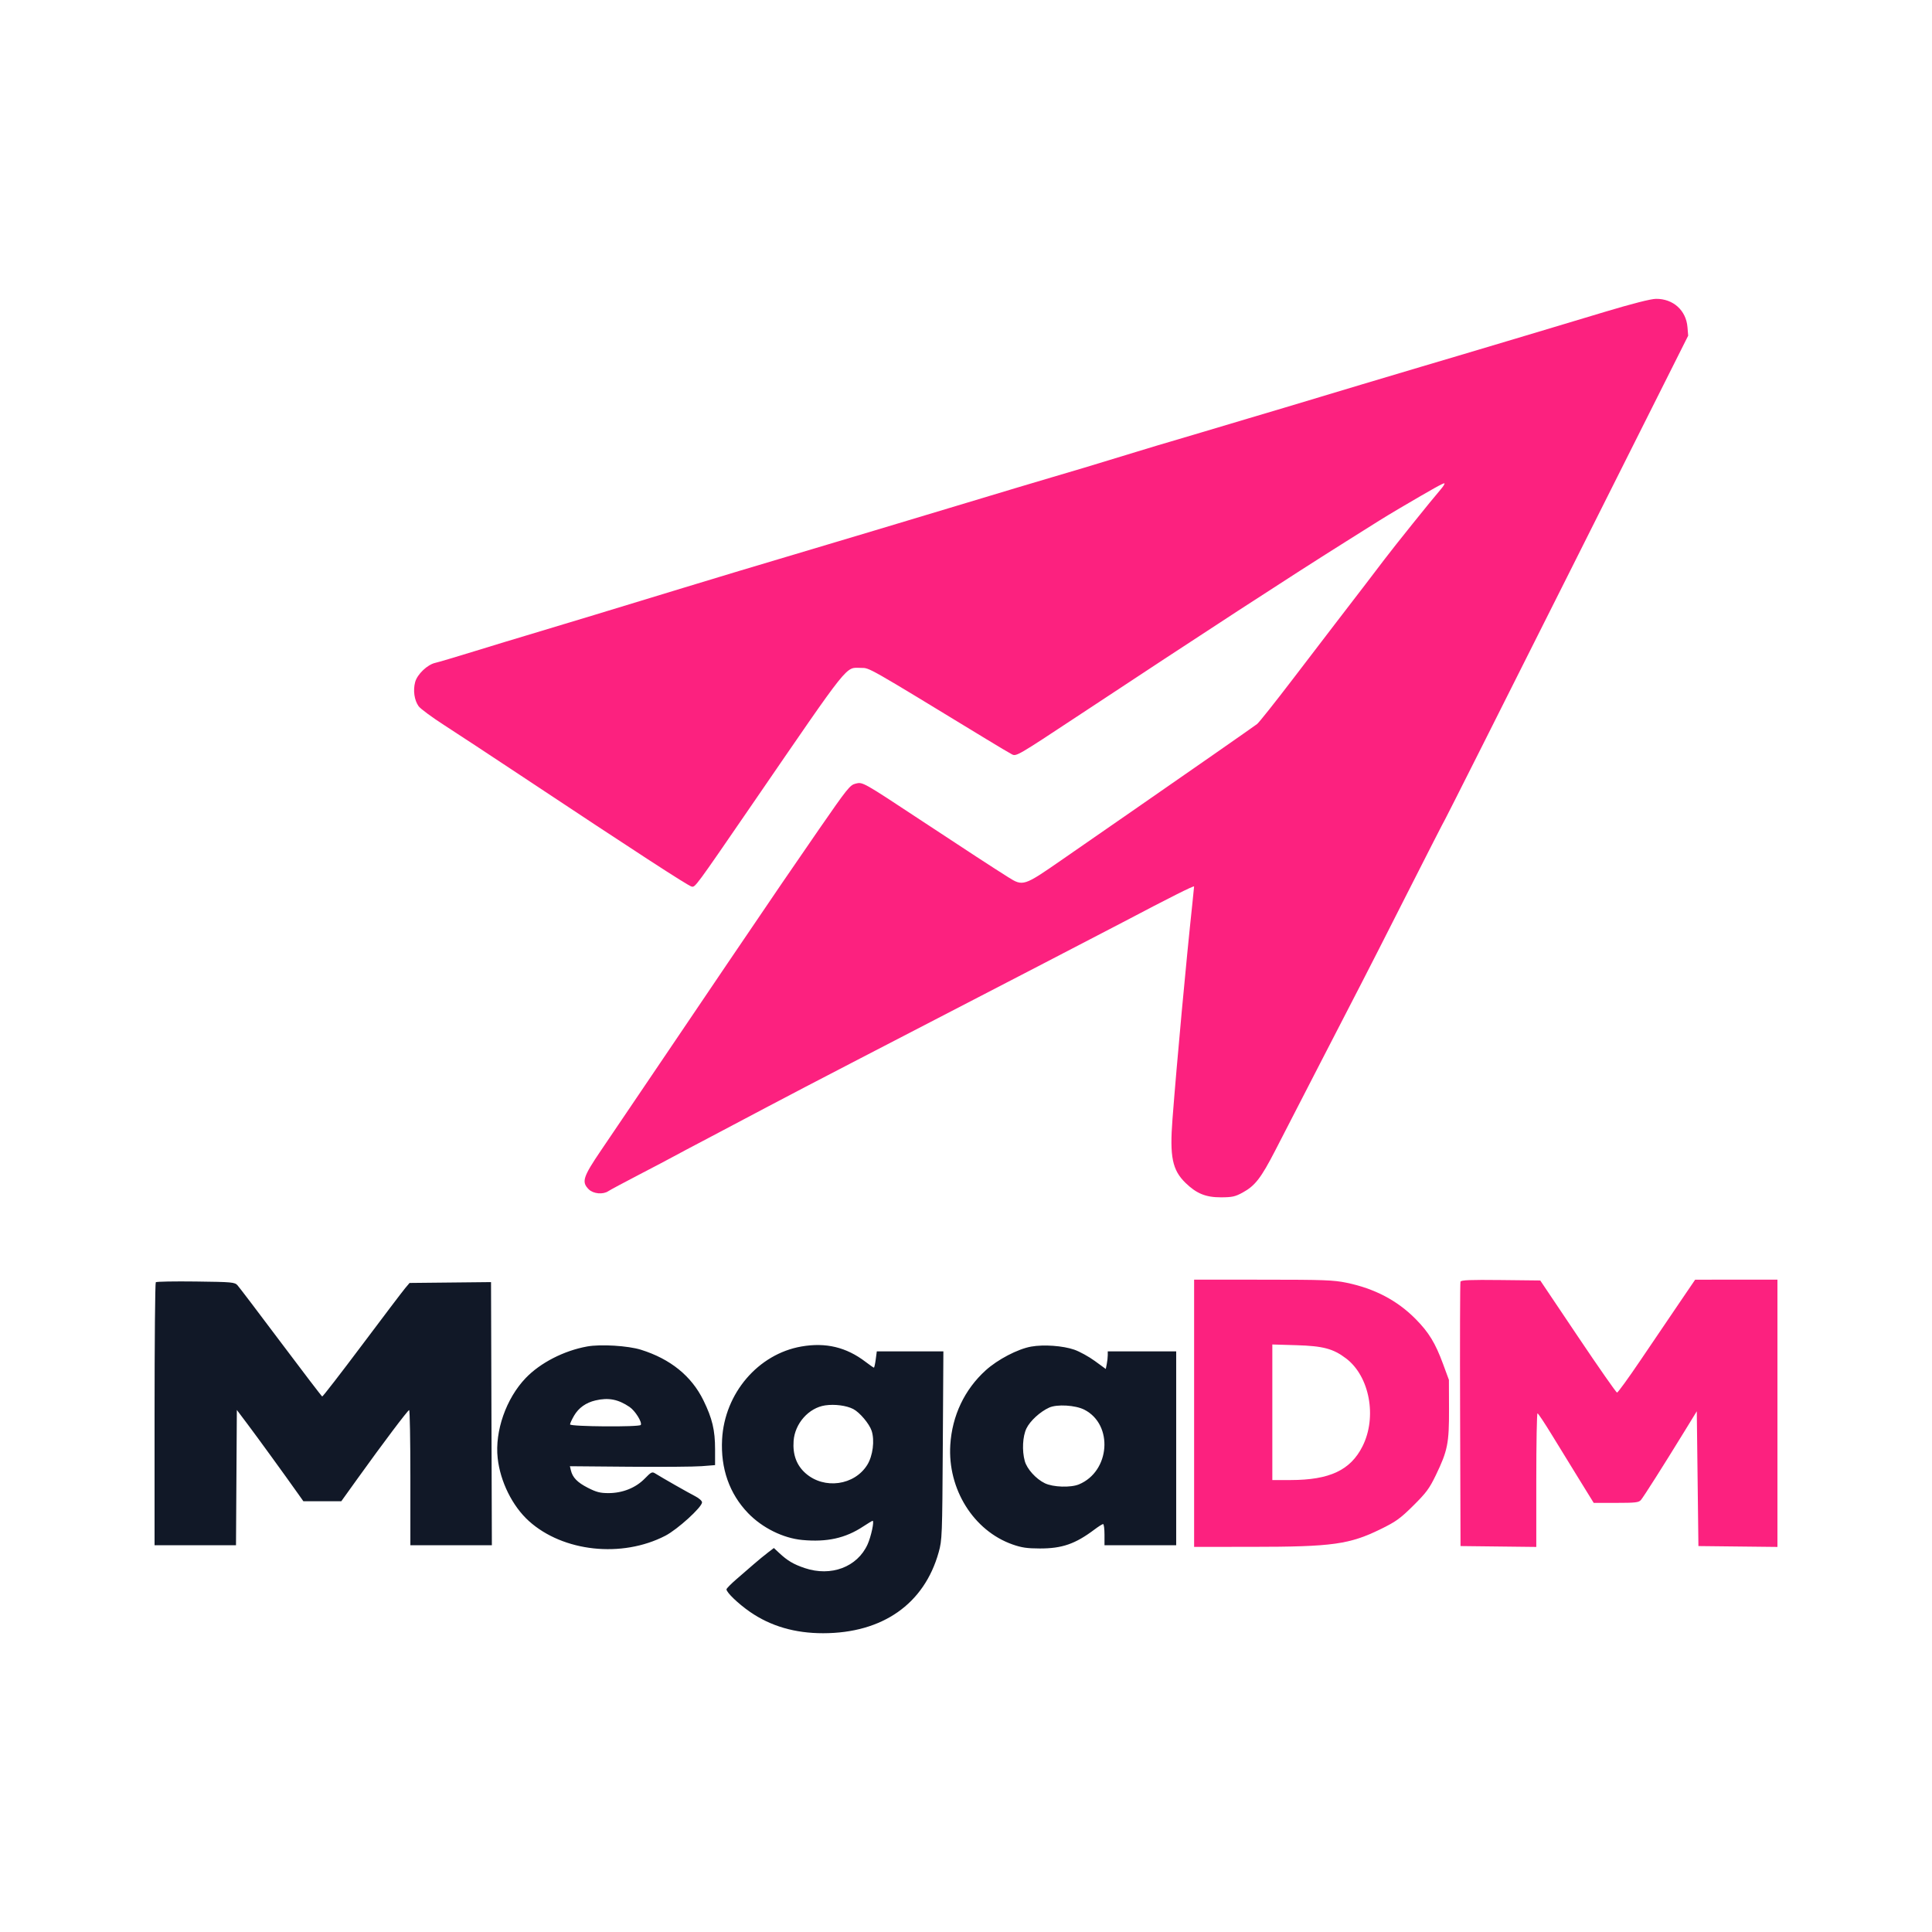
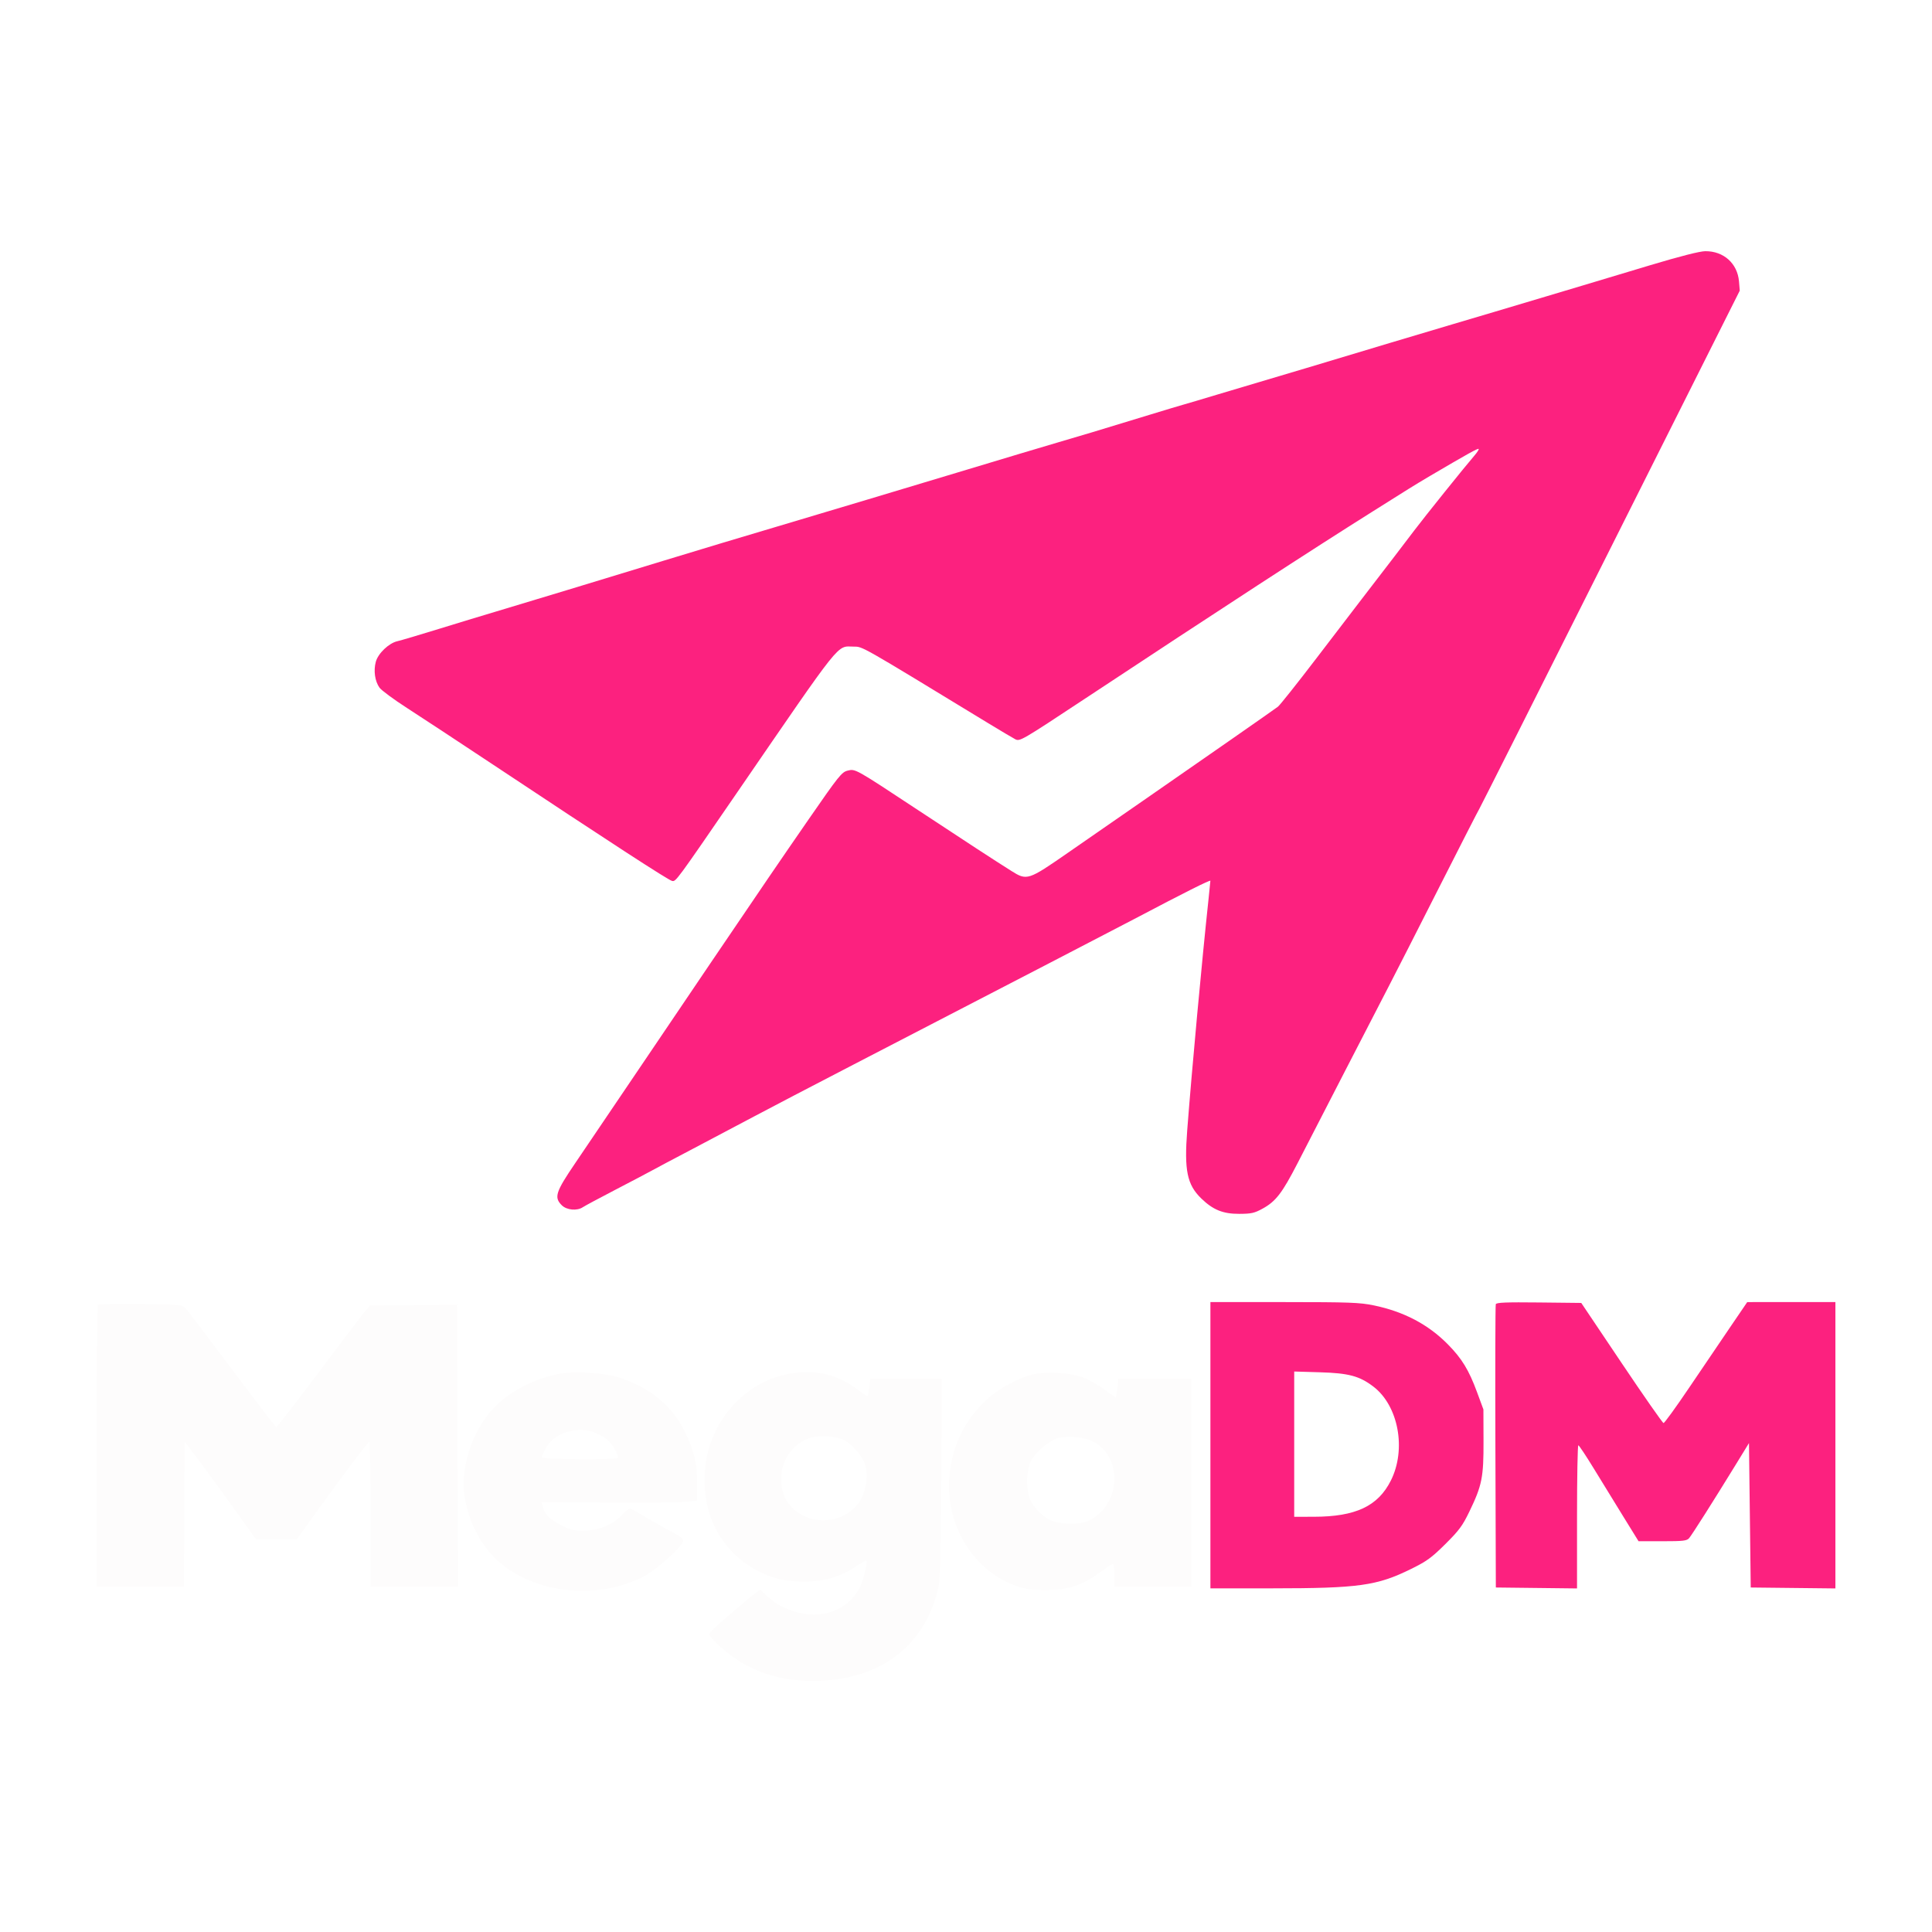
- <svg xmlns="http://www.w3.org/2000/svg" width="64" height="64" viewBox="0 0 64 64">
-   <g transform="translate(-1.950843 -4.244819) scale(0.0539759)">
+ <svg xmlns="http://www.w3.org/2000/svg" width="1024" height="1024" viewBox="0 0 1024 1024">
+   <g transform="translate(-70.01446 -109.3398) scale(0.9253012)">
    <path d="M 1021 270.058 C 1006.425 274.433, 989.100 279.637, 982.500 281.623 C 975.900 283.609, 966.225 286.501, 961 288.051 C 955.775 289.601, 942.500 293.562, 931.500 296.853 C 920.500 300.145, 909.925 303.280, 908 303.820 C 904.624 304.766, 843.436 323.092, 824 328.977 C 818.775 330.560, 808.875 333.504, 802 335.521 C 795.125 337.537, 782.300 341.361, 773.500 344.019 C 764.700 346.677, 755.925 349.281, 754 349.806 C 752.075 350.330, 743.075 353.032, 734 355.809 C 704.532 364.827, 693.701 368.091, 682 371.479 C 675.675 373.310, 649.350 381.197, 623.500 389.004 C 597.650 396.812, 574.925 403.643, 573 404.185 C 571.075 404.727, 560.050 408.021, 548.500 411.504 C 536.950 414.988, 523.675 418.953, 519 420.317 C 509.161 423.187, 471.570 434.499, 455.500 439.425 C 427.862 447.897, 369.438 465.623, 359.500 468.551 C 353.450 470.334, 339.050 474.710, 327.500 478.277 C 315.950 481.843, 305.090 485.064, 303.367 485.434 C 298.478 486.485, 292.232 492.426, 290.928 497.266 C 289.556 502.361, 290.417 508.372, 293.046 512.065 C 294.133 513.591, 301.196 518.814, 308.741 523.670 C 316.287 528.527, 337.994 542.810, 356.980 555.412 C 425.134 600.648, 458.536 622.355, 460.624 622.766 C 462.843 623.204, 462.599 623.536, 497.980 572 C 558.786 483.430, 554.778 488.454, 564.558 488.549 C 569.948 488.602, 567.379 487.142, 641.500 532.280 C 648.650 536.634, 655.713 540.826, 657.195 541.596 C 659.831 542.964, 660.708 542.455, 696.695 518.677 C 776.072 466.232, 827.122 433.016, 862.500 410.796 C 870.750 405.614, 879.750 399.958, 882.500 398.227 C 885.250 396.495, 890.875 393.095, 895 390.669 C 916.259 378.171, 922.202 374.868, 922.641 375.308 C 922.906 375.573, 921.815 377.300, 920.215 379.145 C 915.032 385.125, 891.600 414.289, 885.784 422 C 880.520 428.978, 870.334 442.280, 855.537 461.500 C 852.150 465.900, 840.441 481.200, 829.517 495.500 C 818.594 509.800, 808.751 522.175, 807.644 523 C 804.646 525.236, 765.196 552.738, 734.500 573.992 C 719.650 584.274, 698.500 598.929, 687.500 606.559 C 664.511 622.505, 663.932 622.691, 654.942 617.026 C 645.049 610.792, 629.841 600.877, 602 582.509 C 565.140 558.190, 565.661 558.483, 561.165 559.598 C 557.810 560.430, 556.071 562.604, 538.854 587.500 C 522.747 610.792, 512.222 626.214, 482.987 669.363 C 479.955 673.838, 463.483 698.200, 446.383 723.500 C 429.283 748.800, 410.727 776.225, 405.146 784.444 C 393.886 801.028, 392.931 804.022, 397.455 808.545 C 400.253 811.344, 406.238 811.896, 409.527 809.658 C 410.612 808.920, 419.150 804.345, 428.500 799.491 C 437.850 794.636, 447.075 789.781, 449 788.701 C 450.925 787.622, 461.500 782.014, 472.500 776.241 C 483.500 770.467, 499.250 762.141, 507.500 757.739 C 515.750 753.336, 541.400 739.952, 564.500 727.995 C 657.664 679.774, 716.019 649.520, 725.500 644.524 C 754.047 629.482, 768.998 621.978, 768.983 622.698 C 768.973 623.139, 768.506 627.775, 767.945 633 C 764.113 668.680, 758.427 730.320, 755.718 765.540 C 753.944 788.593, 755.625 796.757, 763.774 804.665 C 770.490 811.183, 776.219 813.505, 785.500 813.470 C 792.445 813.445, 794.210 813.052, 798.880 810.491 C 806.454 806.337, 810.077 801.635, 818.906 784.500 C 823.157 776.250, 835.553 752.175, 846.453 731 C 857.353 709.825, 868.847 687.550, 871.995 681.500 C 875.144 675.450, 887.747 650.700, 900.003 626.500 C 912.259 602.300, 922.618 582.050, 923.024 581.500 C 923.430 580.950, 957.165 513.934, 997.990 432.576 L 1072.219 284.652 1071.782 279.386 C 1070.927 269.072, 1062.968 261.941, 1052.434 262.052 C 1049.281 262.085, 1037.935 264.975, 1021 270.058 Z M 769 946 L 769 1028 804.250 1027.983 C 854.069 1027.958, 864.386 1026.520, 883.954 1016.872 C 892.966 1012.429, 895.675 1010.461, 903.584 1002.609 C 911.454 994.795, 913.411 992.149, 917.346 984 C 924.595 968.986, 925.510 964.406, 925.437 943.500 L 925.375 925.500 921.731 915.621 C 917.045 902.915, 913.044 896.354, 905.022 888.226 C 893.718 876.771, 879.794 869.453, 862.518 865.888 C 854.563 864.246, 848.520 864.025, 811.250 864.013 L 769 864 769 946 Z M 932.467 865.232 C 932.201 865.929, 932.100 902.725, 932.242 947 L 932.500 1027.500 955.750 1027.768 L 979 1028.037 979 987.018 C 979 964.458, 979.337 946.018, 979.750 946.041 C 980.163 946.064, 984.131 952.026, 988.569 959.291 C 993.006 966.556, 1000.599 978.913, 1005.441 986.750 L 1014.245 1001 1027.967 1001 C 1039.796 1001, 1041.898 1000.759, 1043.196 999.250 C 1044.826 997.356, 1056.983 978.200, 1069.605 957.638 L 1077.500 944.777 1078 986.138 L 1078.500 1027.500 1102.750 1027.768 L 1127 1028.036 1127 946.018 L 1127 864 1101.750 864.008 L 1076.500 864.016 1066.500 878.711 C 1061 886.794, 1050.425 902.396, 1043 913.381 C 1035.575 924.367, 1029.075 933.334, 1028.556 933.308 C 1028.037 933.282, 1017.221 917.789, 1004.521 898.880 L 981.429 864.500 957.190 864.232 C 938.340 864.024, 932.843 864.246, 932.467 865.232 Z M 817 945.391 L 817 987 828.250 986.983 C 852.168 986.946, 864.959 980.942, 872.341 966.286 C 881.381 948.337, 876.713 923.314, 862.282 912.367 C 854.350 906.350, 848.206 904.711, 831.750 904.221 L 817 903.782 817 945.391 Z" stroke="none" fill="#fc217f" fill-rule="evenodd" />
-     <path d="M 131.750 865.582 C 131.338 865.995, 131 902.483, 131 946.667 L 131 1027 155.989 1027 L 180.978 1027 181.239 985.482 L 181.500 943.965 188.100 952.732 C 194.094 960.695, 210.524 983.321, 218.974 995.250 L 222.339 1000 233.969 1000 L 245.598 1000 255.463 986.250 C 271.140 964.398, 286.434 944.090, 287.250 944.043 C 287.663 944.019, 288 962.675, 288 985.500 L 288 1027 313.006 1027 L 338.012 1027 337.756 946.250 L 337.500 865.500 312.500 865.761 L 287.500 866.021 284.774 869.261 C 283.275 871.042, 271.350 886.767, 258.274 904.204 C 245.198 921.641, 234.224 935.816, 233.886 935.704 C 233.548 935.592, 222.133 920.650, 208.518 902.500 C 194.904 884.350, 182.931 868.585, 181.912 867.467 C 180.163 865.549, 178.708 865.416, 156.279 865.132 C 143.201 864.966, 132.162 865.168, 131.750 865.582 Z M 396.512 905.003 C 382.243 907.575, 367.712 915.040, 358.757 924.400 C 346.757 936.942, 339.774 956.894, 341.574 973.500 C 343.135 987.912, 350.612 1002.999, 360.715 1012.125 C 381.690 1031.070, 417.834 1034.962, 444.500 1021.148 C 451.994 1017.265, 467 1003.608, 467 1000.669 C 467 999.759, 465.124 998.086, 462.750 996.877 C 458.657 994.792, 442.792 985.761, 438.340 982.980 C 436.354 981.740, 435.831 981.990, 431.840 986.087 C 426.309 991.765, 418.225 995, 409.566 995 C 404.479 995, 402.122 994.393, 396.951 991.750 C 390.456 988.431, 387.549 985.441, 386.499 981 L 385.908 978.500 422.204 978.811 C 442.167 978.982, 462.212 978.829, 466.750 978.471 L 475 977.820 475 968.120 C 475 956.364, 473.292 949.179, 467.860 938.086 C 460.551 923.157, 447.606 912.670, 429.500 907.008 C 421.593 904.536, 404.778 903.514, 396.512 905.003 Z M 528 905.017 C 501.437 909.635, 480.826 933.756, 479.311 962 C 478.349 979.941, 483.825 995.453, 495.321 1007.353 C 504.009 1016.345, 516.796 1022.670, 528.500 1023.764 C 543.665 1025.182, 554.966 1022.686, 565.837 1015.519 C 568.773 1013.583, 571.411 1012, 571.701 1012 C 572.834 1012, 570.734 1021.766, 568.584 1026.500 C 562.279 1040.382, 546.167 1046.450, 530.040 1041.014 C 523.154 1038.694, 519.437 1036.492, 514.295 1031.689 L 511.089 1028.694 507.375 1031.527 C 505.333 1033.085, 501.551 1036.192, 498.971 1038.430 C 496.391 1040.669, 491.517 1044.889, 488.140 1047.809 C 484.763 1050.729, 482 1053.540, 482 1054.056 C 482 1055.977, 489.255 1062.927, 496.462 1067.908 C 509.125 1076.663, 524.025 1081.007, 541.338 1080.992 C 577.775 1080.962, 603.383 1063.013, 612.233 1031.300 C 614.332 1023.780, 614.422 1021.431, 614.764 965.750 L 615.118 908 594.688 908 L 574.258 908 573.594 913 C 573.230 915.750, 572.726 918, 572.474 918 C 572.223 918, 569.921 916.400, 567.358 914.443 C 555.546 905.427, 542.970 902.415, 528 905.017 Z M 669.022 905.077 C 660.786 906.539, 648.434 912.985, 641.067 919.665 C 628.084 931.439, 620.473 947.484, 619.361 965.422 C 617.680 992.558, 633.624 1018.064, 657.545 1026.504 C 663.084 1028.458, 666.491 1028.962, 674.282 1028.979 C 687.986 1029.008, 696.076 1026.199, 707.894 1017.306 C 710.310 1015.488, 712.673 1014, 713.144 1014 C 713.615 1014, 714 1016.925, 714 1020.500 L 714 1027 736 1027 L 758 1027 758 967.500 L 758 908 737 908 L 716 908 716 910.375 C 716 911.681, 715.727 914.114, 715.394 915.782 L 714.787 918.814 708.073 913.915 C 704.380 911.220, 698.690 908.093, 695.429 906.966 C 688.441 904.550, 676.715 903.711, 669.022 905.077 Z M 401.589 938.118 C 395.755 939.487, 391.280 942.667, 388.491 947.425 C 387.121 949.763, 386 952.199, 386 952.838 C 386 954.216, 428.550 954.537, 429.398 953.166 C 430.389 951.562, 425.982 944.480, 422.538 942.143 C 415.543 937.397, 409.562 936.248, 401.589 938.118 Z M 542.585 941.154 C 532.490 942.648, 523.972 952.235, 523.195 962.979 C 522.586 971.395, 525.026 977.972, 530.564 982.847 C 541.978 992.894, 560.576 990.326, 568.433 977.618 C 571.841 972.105, 573.038 962.674, 571.081 956.744 C 569.654 952.421, 563.757 945.443, 559.803 943.398 C 555.623 941.237, 548.394 940.294, 542.585 941.154 Z M 680.069 942.505 C 674.503 945.021, 668.340 950.666, 666.094 955.306 C 663.754 960.140, 663.304 968.953, 665.072 975.321 C 666.430 980.211, 671.939 986.308, 677.379 988.942 C 682.441 991.392, 693.281 991.745, 698.355 989.625 C 717.484 981.633, 719.546 952.985, 701.653 943.813 C 696.188 941.012, 684.888 940.327, 680.069 942.505 Z" stroke="none" fill="#111827" fill-rule="evenodd" />
+     <path d="M 131.750 865.582 C 131.338 865.995, 131 902.483, 131 946.667 L 131 1027 155.989 1027 L 180.978 1027 181.239 985.482 L 181.500 943.965 188.100 952.732 C 194.094 960.695, 210.524 983.321, 218.974 995.250 L 222.339 1000 233.969 1000 L 245.598 1000 255.463 986.250 C 271.140 964.398, 286.434 944.090, 287.250 944.043 C 287.663 944.019, 288 962.675, 288 985.500 L 288 1027 313.006 1027 L 338.012 1027 337.756 946.250 L 337.500 865.500 312.500 865.761 L 287.500 866.021 284.774 869.261 C 283.275 871.042, 271.350 886.767, 258.274 904.204 C 245.198 921.641, 234.224 935.816, 233.886 935.704 C 233.548 935.592, 222.133 920.650, 208.518 902.500 C 194.904 884.350, 182.931 868.585, 181.912 867.467 C 180.163 865.549, 178.708 865.416, 156.279 865.132 C 143.201 864.966, 132.162 865.168, 131.750 865.582 Z M 396.512 905.003 C 382.243 907.575, 367.712 915.040, 358.757 924.400 C 346.757 936.942, 339.774 956.894, 341.574 973.500 C 343.135 987.912, 350.612 1002.999, 360.715 1012.125 C 381.690 1031.070, 417.834 1034.962, 444.500 1021.148 C 451.994 1017.265, 467 1003.608, 467 1000.669 C 467 999.759, 465.124 998.086, 462.750 996.877 C 458.657 994.792, 442.792 985.761, 438.340 982.980 C 436.354 981.740, 435.831 981.990, 431.840 986.087 C 426.309 991.765, 418.225 995, 409.566 995 C 404.479 995, 402.122 994.393, 396.951 991.750 C 390.456 988.431, 387.549 985.441, 386.499 981 L 385.908 978.500 422.204 978.811 C 442.167 978.982, 462.212 978.829, 466.750 978.471 L 475 977.820 475 968.120 C 475 956.364, 473.292 949.179, 467.860 938.086 C 460.551 923.157, 447.606 912.670, 429.500 907.008 C 421.593 904.536, 404.778 903.514, 396.512 905.003 Z M 528 905.017 C 501.437 909.635, 480.826 933.756, 479.311 962 C 478.349 979.941, 483.825 995.453, 495.321 1007.353 C 504.009 1016.345, 516.796 1022.670, 528.500 1023.764 C 543.665 1025.182, 554.966 1022.686, 565.837 1015.519 C 568.773 1013.583, 571.411 1012, 571.701 1012 C 572.834 1012, 570.734 1021.766, 568.584 1026.500 C 562.279 1040.382, 546.167 1046.450, 530.040 1041.014 C 523.154 1038.694, 519.437 1036.492, 514.295 1031.689 L 511.089 1028.694 507.375 1031.527 C 505.333 1033.085, 501.551 1036.192, 498.971 1038.430 C 496.391 1040.669, 491.517 1044.889, 488.140 1047.809 C 484.763 1050.729, 482 1053.540, 482 1054.056 C 482 1055.977, 489.255 1062.927, 496.462 1067.908 C 509.125 1076.663, 524.025 1081.007, 541.338 1080.992 C 577.775 1080.962, 603.383 1063.013, 612.233 1031.300 C 614.332 1023.780, 614.422 1021.431, 614.764 965.750 L 615.118 908 594.688 908 L 574.258 908 573.594 913 C 573.230 915.750, 572.726 918, 572.474 918 C 572.223 918, 569.921 916.400, 567.358 914.443 C 555.546 905.427, 542.970 902.415, 528 905.017 Z M 669.022 905.077 C 660.786 906.539, 648.434 912.985, 641.067 919.665 C 628.084 931.439, 620.473 947.484, 619.361 965.422 C 617.680 992.558, 633.624 1018.064, 657.545 1026.504 C 663.084 1028.458, 666.491 1028.962, 674.282 1028.979 C 687.986 1029.008, 696.076 1026.199, 707.894 1017.306 C 710.310 1015.488, 712.673 1014, 713.144 1014 C 713.615 1014, 714 1016.925, 714 1020.500 L 714 1027 736 1027 L 758 1027 758 967.500 L 758 908 737 908 L 716 908 716 910.375 C 716 911.681, 715.727 914.114, 715.394 915.782 L 714.787 918.814 708.073 913.915 C 704.380 911.220, 698.690 908.093, 695.429 906.966 C 688.441 904.550, 676.715 903.711, 669.022 905.077 Z M 401.589 938.118 C 395.755 939.487, 391.280 942.667, 388.491 947.425 C 387.121 949.763, 386 952.199, 386 952.838 C 386 954.216, 428.550 954.537, 429.398 953.166 C 430.389 951.562, 425.982 944.480, 422.538 942.143 C 415.543 937.397, 409.562 936.248, 401.589 938.118 Z M 542.585 941.154 C 532.490 942.648, 523.972 952.235, 523.195 962.979 C 522.586 971.395, 525.026 977.972, 530.564 982.847 C 541.978 992.894, 560.576 990.326, 568.433 977.618 C 571.841 972.105, 573.038 962.674, 571.081 956.744 C 569.654 952.421, 563.757 945.443, 559.803 943.398 C 555.623 941.237, 548.394 940.294, 542.585 941.154 Z M 680.069 942.505 C 674.503 945.021, 668.340 950.666, 666.094 955.306 C 663.754 960.140, 663.304 968.953, 665.072 975.321 C 666.430 980.211, 671.939 986.308, 677.379 988.942 C 682.441 991.392, 693.281 991.745, 698.355 989.625 C 717.484 981.633, 719.546 952.985, 701.653 943.813 C 696.188 941.012, 684.888 940.327, 680.069 942.505 Z" stroke="none" fill="#fdfcfc" fill-rule="evenodd" />
  </g>
</svg>
